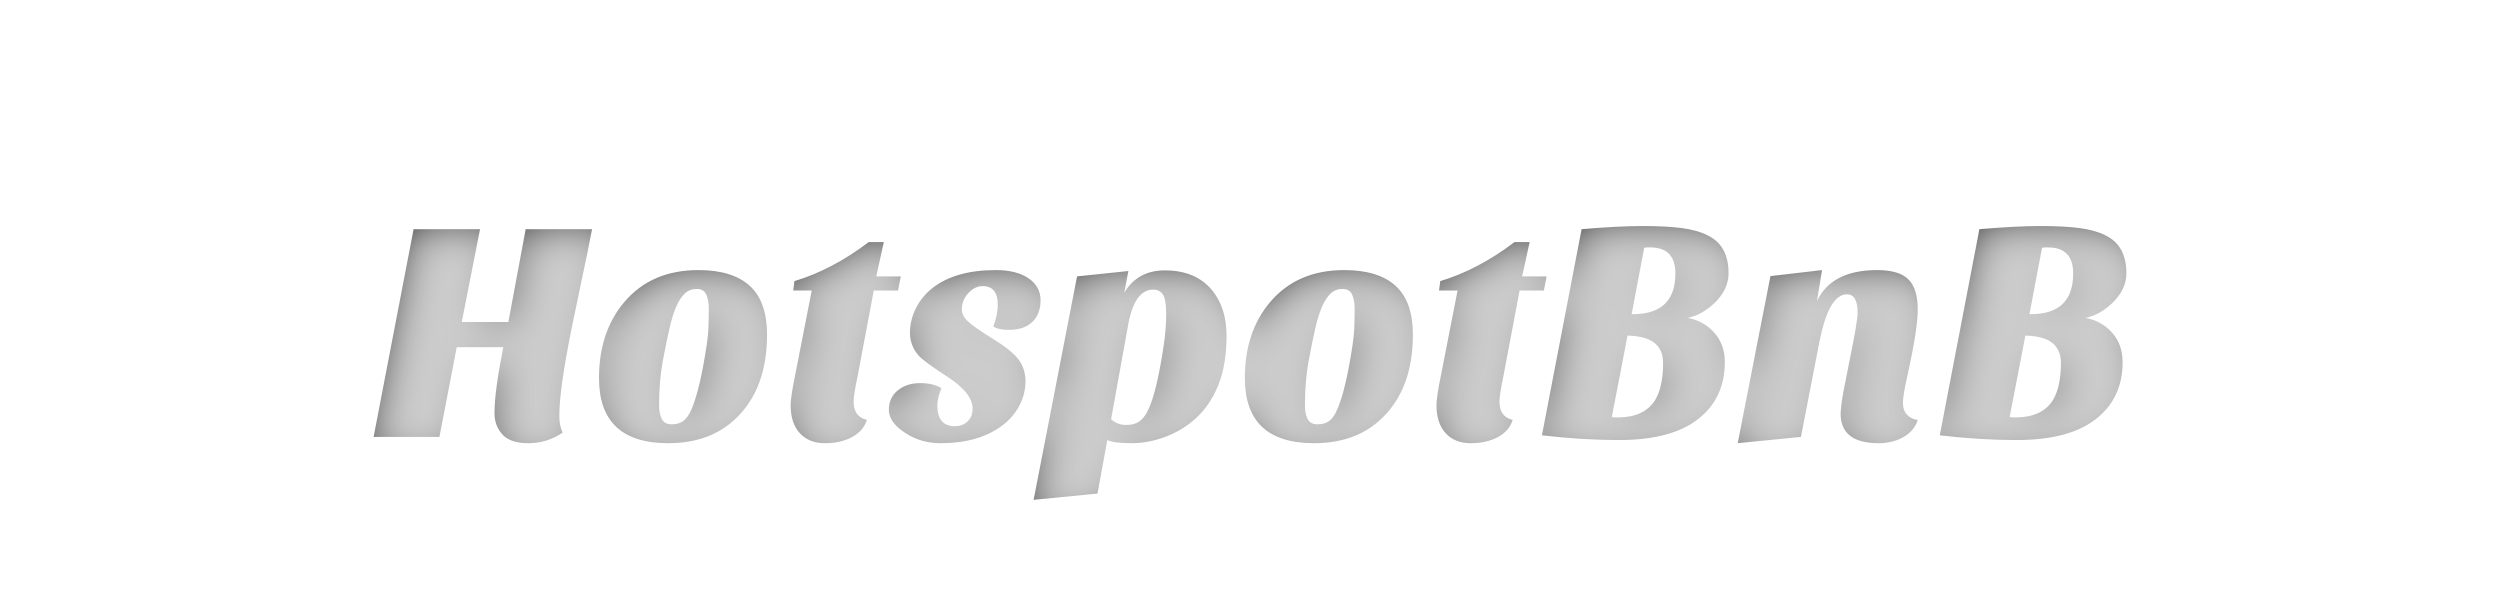
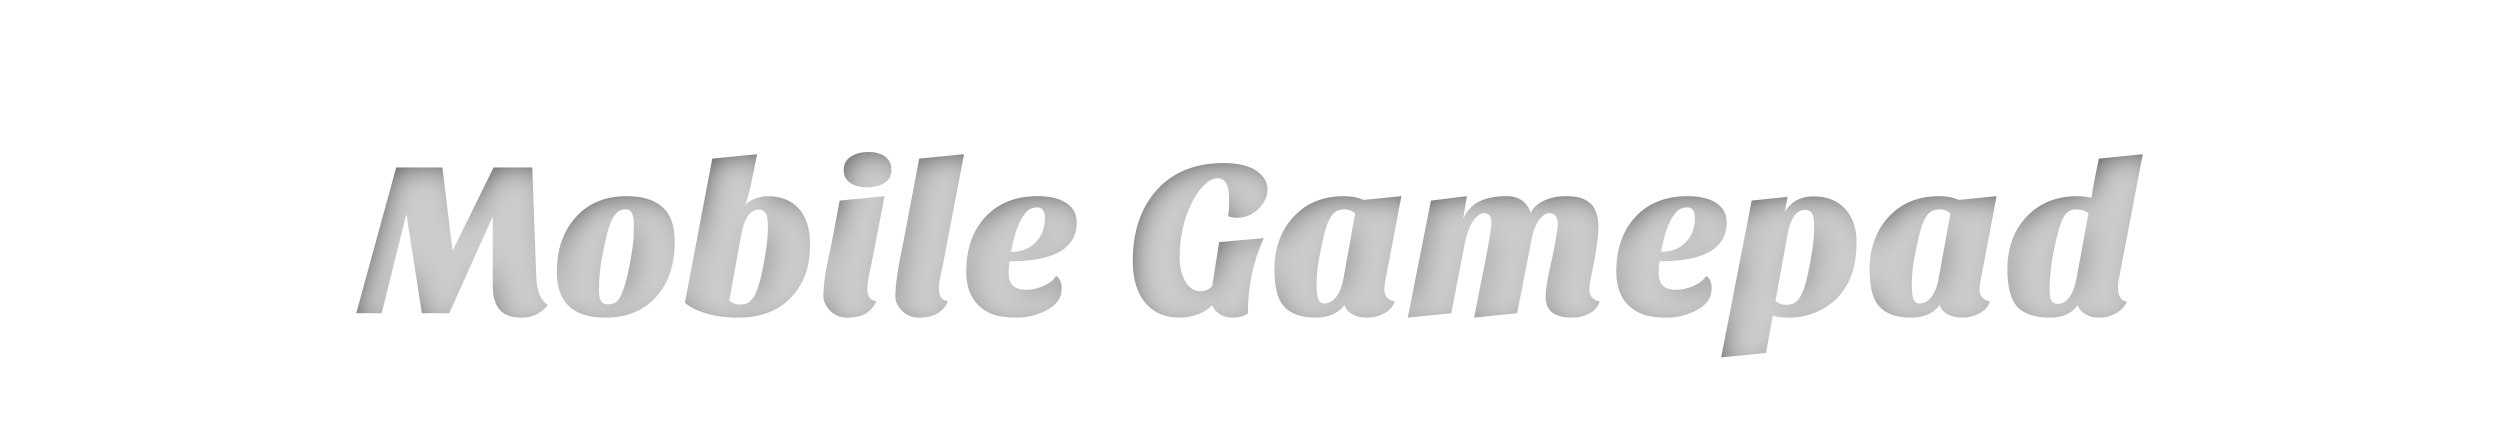
- <svg xmlns="http://www.w3.org/2000/svg" width="508.367px" height="122.021px" viewBox="-4.184 13.989 508.367 122.021" style="background: rgba(0, 0, 0, 0);" preserveAspectRatio="xMidYMid">
+ <svg xmlns="http://www.w3.org/2000/svg" width="724.438px" height="122.021px" viewBox="-112.219 13.989 724.438 122.021" style="background: rgba(0, 0, 0, 0);" preserveAspectRatio="xMidYMid">
  <defs>
    <filter id="editing-hole" x="-100%" y="-100%" width="300%" height="300%">
      <feFlood flood-color="#000" result="black" />
      <feMorphology operator="dilate" radius="2" in="SourceGraphic" result="erode" />
      <feGaussianBlur in="erode" stdDeviation="4" result="blur" />
      <feOffset in="blur" dx="2" dy="2" result="offset" />
      <feComposite operator="atop" in="offset" in2="black" result="merge" />
      <feComposite operator="in" in="merge" in2="SourceGraphic" result="inner-shadow" />
    </filter>
  </defs>
  <g filter="url(#editing-hole)">
-     <g transform="translate(71.41001, 102.8322)">
-       <path d="M24.96-4.80L24.96-4.80L24.96-4.80Q24.96-9.28 26.75-18.24L26.75-18.24L17.28-18.24L13.76 0L0.38 0L8.51-42.24L22.02-42.24L18.30-23.36L27.78-23.36L31.30-42.24L44.80-42.24L44.80-42.24Q43.90-37.50 42.75-32.19L42.75-32.19L40.58-21.76L40.58-21.76Q38.14-9.60 38.14-4.29L38.14-4.29L38.14-4.29Q38.14-2.11 38.85-0.90L38.85-0.90L38.85-0.90Q35.65 1.28 31.90 1.28L31.90 1.28L31.90 1.28Q28.16 1.28 26.56-0.51L26.56-0.51L26.56-0.51Q24.96-2.30 24.96-4.80ZM60.29 1.28L60.29 1.28L60.29 1.28Q46.21 1.28 46.21-11.97L46.21-11.97L46.21-11.97Q46.21-21.38 51.39-27.46L51.39-27.46L51.39-27.46Q56.90-33.92 66.43-33.92L66.43-33.92L66.43-33.92Q73.34-33.92 76.86-30.72L76.86-30.72L76.86-30.72Q80.38-27.52 80.38-20.80L80.38-20.80L80.38-20.80Q80.38-10.56 74.88-4.61L74.88-4.61L74.88-4.61Q69.50 1.28 60.29 1.28ZM61.95-26.56L61.95-26.56L61.95-26.56Q61.18-24.83 60.58-22.24L60.58-22.24L60.58-22.24Q59.97-19.65 59.20-15.55L59.20-15.55L59.20-15.55Q58.43-11.46 58.43-6.40L58.43-6.40L58.43-6.40Q58.43-4.74 58.98-3.65L58.98-3.65L58.98-3.65Q59.52-2.56 60.99-2.56L60.99-2.56L60.99-2.56Q62.46-2.56 63.39-3.26L63.39-3.26L63.39-3.26Q64.32-3.97 65.02-5.63L65.02-5.63L65.02-5.63Q66.30-8.58 67.33-14.05L67.33-14.05L67.33-14.05Q68.35-19.52 68.45-21.89L68.45-21.89L68.45-21.89Q68.54-24.26 68.54-26.02L68.54-26.02L68.54-26.02Q68.54-27.78 68.03-28.93L68.03-28.93L68.03-28.93Q67.52-30.08 66.08-30.08L66.08-30.08L66.08-30.08Q64.64-30.08 63.68-29.18L63.68-29.18L63.68-29.18Q62.72-28.29 61.95-26.56ZM85.18-6.40L85.18-6.40L85.18-6.40Q85.18-8.13 86.08-12.48L86.08-12.48L89.47-29.76L85.70-29.76L85.95-31.68L85.95-31.68Q93.63-33.98 101.06-39.62L101.06-39.62L104.13-39.62L102.59-32.64L107.58-32.64L107.01-29.76L102.08-29.76L98.82-12.48L98.82-12.48Q97.98-8.51 97.98-7.17L97.98-7.17L97.98-7.17Q97.98-4.10 100.67-3.46L100.67-3.46L100.67-3.46Q100.03-1.28 97.73 0L97.73 0L97.73 0Q95.42 1.28 92.16 1.28L92.16 1.28L92.16 1.28Q88.90 1.28 87.04-0.77L87.04-0.77L87.04-0.77Q85.18-2.82 85.18-6.40ZM126.40-22.46L126.40-22.46L126.40-22.46Q127.30-24.83 127.30-26.88L127.30-26.88L127.30-26.88Q127.30-30.66 124.22-30.66L124.22-30.66L124.22-30.66Q122.62-30.66 121.31-29.22L121.31-29.22L121.31-29.22Q120-27.78 120-25.98L120-25.98L120-25.98Q120-24.70 121.02-23.68L121.02-23.68L121.02-23.68Q122.50-22.27 126.27-19.97L126.27-19.97L126.27-19.97Q130.05-17.66 131.49-15.78L131.49-15.78L131.49-15.78Q132.93-13.89 132.93-11.30L132.93-11.30L132.93-11.30Q132.93-8.70 131.68-6.34L131.68-6.34L131.68-6.34Q130.43-3.97 128.19-2.30L128.19-2.30L128.19-2.30Q123.39 1.28 115.71 1.28L115.71 1.28L115.71 1.28Q111.55 1.28 108.35-0.90L108.35-0.90L108.35-0.90Q105.15-3.01 105.15-5.50L105.15-5.50L105.15-5.50Q105.15-8 106.98-9.47L106.98-9.47L106.98-9.47Q108.80-10.94 111.49-10.94L111.49-10.94L111.49-10.94Q114.18-10.94 115.84-9.92L115.84-9.92L115.84-9.92Q115.01-7.81 115.01-6.40L115.01-6.40L115.01-6.40Q115.01-2.18 118.59-2.18L118.59-2.18L118.59-2.18Q120.13-2.18 121.15-3.14L121.15-3.14L121.15-3.14Q122.18-4.10 122.18-5.76L122.18-5.76L122.18-5.76Q122.18-9.02 116.67-12.48L116.67-12.48L116.67-12.48Q112.19-15.42 111.17-16.58L111.17-16.58L111.17-16.58Q109.44-18.62 109.44-21.18L109.44-21.18L109.44-21.18Q109.44-23.74 110.66-26.18L110.66-26.18L110.66-26.18Q111.87-28.61 114.11-30.34L114.11-30.34L114.11-30.34Q118.78-33.92 126.91-33.92L126.91-33.92L126.91-33.92Q131.07-33.92 133.54-32.26L133.54-32.26L133.54-32.26Q136-30.59 136-27.78L136-27.78L136-27.78Q136-24.96 134.30-23.36L134.30-23.36L134.30-23.36Q132.61-21.76 129.54-21.76L129.54-21.76L129.54-21.76Q127.42-21.76 126.40-22.46ZM168.19-4.38L168.19-4.38L168.19-4.38Q165.50-1.66 161.82-0.19L161.82-0.19L161.82-0.19Q158.14 1.28 154.50 1.28L154.50 1.28L154.50 1.28Q150.85 1.28 149.57 0.64L149.57 0.64L147.58 11.52L134.59 12.80L143.42-32.64L153.86-33.73L153.02-29.31L153.02-29.31Q155.71-33.86 161.28-33.86L161.28-33.86L161.28-33.86Q167.55-33.86 170.88-29.82L170.88-29.82L170.88-29.82Q173.82-26.18 173.82-20.61L173.82-20.61L173.82-20.61Q173.82-15.04 172.35-11.07L172.35-11.07L172.35-11.07Q170.88-7.10 168.19-4.38ZM153.73-22.34L150.34-3.58L150.34-3.58Q151.68-2.43 153.34-2.43L153.34-2.43L153.34-2.43Q155.01-2.43 155.97-3.07L155.97-3.07L155.97-3.07Q156.93-3.71 157.63-4.99L157.63-4.99L157.63-4.99Q159.55-8.45 161.09-18.94L161.09-18.94L161.09-18.94Q161.54-22.02 161.54-25.02L161.54-25.02L161.54-25.02Q161.54-28.03 160.86-28.99L160.86-28.99L160.86-28.99Q160.19-29.95 158.91-29.95L158.91-29.95L158.91-29.95Q155.01-29.95 153.73-22.34L153.73-22.34ZM191.62 1.28L191.62 1.28L191.62 1.28Q177.54 1.28 177.54-11.97L177.54-11.97L177.54-11.97Q177.54-21.38 182.72-27.46L182.72-27.46L182.72-27.46Q188.22-33.92 197.76-33.92L197.76-33.92L197.76-33.92Q204.67-33.92 208.19-30.72L208.19-30.72L208.19-30.72Q211.71-27.52 211.71-20.80L211.71-20.80L211.71-20.80Q211.71-10.56 206.21-4.61L206.21-4.61L206.21-4.61Q200.83 1.28 191.62 1.28ZM193.28-26.56L193.28-26.56L193.28-26.56Q192.51-24.83 191.90-22.24L191.90-22.24L191.90-22.24Q191.30-19.65 190.53-15.55L190.53-15.55L190.53-15.55Q189.76-11.46 189.76-6.40L189.76-6.40L189.76-6.40Q189.76-4.74 190.30-3.65L190.30-3.65L190.30-3.65Q190.85-2.56 192.32-2.56L192.32-2.56L192.32-2.56Q193.79-2.56 194.72-3.26L194.72-3.26L194.72-3.26Q195.65-3.97 196.35-5.63L196.35-5.63L196.35-5.63Q197.63-8.58 198.66-14.05L198.66-14.05L198.66-14.05Q199.68-19.52 199.78-21.89L199.78-21.89L199.78-21.89Q199.87-24.26 199.87-26.02L199.87-26.02L199.87-26.02Q199.87-27.78 199.36-28.93L199.36-28.93L199.36-28.93Q198.85-30.08 197.41-30.08L197.41-30.08L197.41-30.08Q195.97-30.08 195.01-29.18L195.01-29.18L195.01-29.18Q194.05-28.29 193.28-26.56ZM216.51-6.40L216.51-6.40L216.51-6.40Q216.51-8.13 217.41-12.48L217.41-12.48L220.80-29.76L217.02-29.76L217.28-31.68L217.28-31.68Q224.96-33.98 232.38-39.62L232.38-39.62L235.46-39.62L233.92-32.64L238.91-32.64L238.34-29.76L233.41-29.76L230.14-12.48L230.14-12.48Q229.31-8.51 229.31-7.17L229.31-7.17L229.31-7.17Q229.31-4.10 232.00-3.46L232.00-3.46L232.00-3.46Q231.36-1.28 229.06 0L229.06 0L229.06 0Q226.75 1.28 223.49 1.28L223.49 1.28L223.49 1.28Q220.22 1.28 218.37-0.77L218.37-0.77L218.37-0.77Q216.51-2.82 216.51-6.40ZM237.95-0.32L237.95-0.32L246.02-42.24L246.02-42.24Q253.57-42.88 258.43-42.88L258.43-42.88L258.43-42.88Q263.30-42.88 266.43-42.46L266.43-42.46L266.43-42.46Q269.57-42.05 271.68-40.96L271.68-40.96L271.68-40.96Q275.90-38.91 275.90-33.28L275.90-33.28L275.90-33.28Q275.90-30.02 273.09-27.26L273.09-27.26L273.09-27.26Q270.46-24.77 267.58-24.19L267.58-24.19L267.58-24.19Q270.66-23.68 272.83-21.38L272.83-21.38L272.83-21.38Q275.14-18.94 275.14-15.17L275.14-15.17L275.14-15.17Q275.14-7.87 269.70-3.62L269.70-3.62L269.70-3.62Q264.26 0.64 253.57 0.64L253.57 0.64L253.57 0.64Q246.21 0.64 237.95-0.32ZM255.36-20.61L252.16-4.03L252.16-4.03Q252.74-3.97 252.86-3.97L252.86-3.97L253.44-3.97L253.44-3.97Q258.69-3.97 260.93-7.42L260.93-7.42L260.93-7.42Q262.59-10.11 262.59-15.04L262.59-15.04L262.59-15.04Q262.59-17.66 260.90-19.07L260.90-19.07L260.90-19.07Q259.20-20.48 255.36-20.61L255.36-20.61ZM265.09-33.22L265.09-33.22L265.09-33.22Q265.09-38.53 259.97-38.53L259.97-38.53L259.39-38.53L259.39-38.53Q259.14-38.53 258.75-38.46L258.75-38.46L256.19-24.96L256.83-24.96L256.83-24.96Q265.09-25.15 265.09-33.22ZM306.43 1.28L306.43 1.28L306.43 1.28Q298.69 1.28 298.69-4.74L298.69-4.74L298.69-4.74Q298.75-6.40 299.26-9.22L299.26-9.22L300.42-15.10L300.42-15.10Q302.14-23.42 302.14-25.28L302.14-25.28L302.14-25.28Q302.14-28.99 299.97-28.99L299.97-28.99L299.97-28.99Q296.32-28.99 294.40-19.46L294.40-19.46L290.62 0L277.76 1.28L284.42-32.70L294.91-33.92L293.89-27.65L293.89-27.65Q296.90-33.92 306.11-33.92L306.11-33.92L306.11-33.92Q310.59-33.92 312.48-32.03L312.48-32.03L312.48-32.03Q314.37-30.14 314.37-25.92L314.37-25.92L314.37-25.92Q314.37-21.95 312.32-12.67L312.32-12.67L312.32-12.67Q311.36-8.51 311.36-6.94L311.36-6.94L311.36-6.94Q311.36-5.38 312.22-4.48L312.22-4.48L312.22-4.48Q313.09-3.58 314.37-3.46L314.37-3.46L314.37-3.46Q313.73-1.28 311.52 0L311.52 0L311.52 0Q309.31 1.28 306.43 1.28ZM318.85-0.32L318.85-0.32L326.91-42.24L326.91-42.24Q334.46-42.88 339.33-42.88L339.33-42.88L339.33-42.88Q344.19-42.88 347.33-42.46L347.33-42.46L347.33-42.46Q350.46-42.05 352.58-40.96L352.58-40.96L352.58-40.96Q356.80-38.91 356.80-33.28L356.80-33.28L356.80-33.28Q356.80-30.02 353.98-27.26L353.98-27.26L353.98-27.26Q351.36-24.77 348.48-24.19L348.48-24.19L348.48-24.19Q351.55-23.68 353.73-21.38L353.73-21.38L353.73-21.38Q356.03-18.94 356.03-15.17L356.03-15.17L356.03-15.17Q356.03-7.87 350.59-3.62L350.59-3.62L350.59-3.62Q345.15 0.64 334.46 0.64L334.46 0.64L334.46 0.64Q327.10 0.64 318.85-0.32ZM336.26-20.61L333.06-4.03L333.06-4.03Q333.63-3.97 333.76-3.97L333.76-3.97L334.34-3.97L334.34-3.97Q339.58-3.97 341.82-7.42L341.82-7.42L341.82-7.42Q343.49-10.11 343.49-15.04L343.49-15.04L343.49-15.04Q343.49-17.66 341.79-19.07L341.79-19.07L341.79-19.07Q340.10-20.48 336.26-20.61L336.26-20.61ZM345.98-33.22L345.98-33.22L345.98-33.22Q345.98-38.53 340.86-38.53L340.86-38.53L340.29-38.53L340.29-38.53Q340.03-38.53 339.65-38.46L339.65-38.46L337.09-24.96L337.73-24.96L337.73-24.96Q345.98-25.15 345.98-33.22Z" fill="#ccc" />
+     <g transform="translate(-8.155626, 104.7522)">
+       <path d="M6.53 0L-0.83 0L10.75-42.24L24.13-42.24L27.07-18.11L38.98-42.24L50.18-42.24L51.33-10.62L51.33-10.62Q51.58-4.35 54.66-2.43L54.66-2.43L54.66-2.43Q53.95-1.15 51.90 0.06L51.90 0.06L51.90 0.06Q49.86 1.28 47.14 1.28L47.14 1.28L47.14 1.28Q44.42 1.28 42.82 0.51L42.82 0.51L42.82 0.51Q41.22-0.26 40.32-1.54L40.32-1.54L40.32-1.54Q38.72-3.84 38.72-8.26L38.72-8.26L38.72-28.03L26.11 0L18.18 0L13.70-28.74L6.53 0ZM71.36 1.28L71.36 1.28L71.36 1.28Q57.28 1.28 57.28-11.97L57.28-11.97L57.28-11.97Q57.28-21.38 62.46-27.46L62.46-27.46L62.46-27.46Q67.97-33.92 77.50-33.92L77.50-33.92L77.50-33.92Q84.42-33.92 87.94-30.72L87.94-30.72L87.94-30.72Q91.46-27.52 91.46-20.80L91.46-20.80L91.46-20.80Q91.46-10.56 85.95-4.61L85.95-4.61L85.95-4.61Q80.58 1.28 71.36 1.28ZM73.02-26.56L73.02-26.56L73.02-26.56Q72.26-24.83 71.65-22.24L71.65-22.24L71.65-22.24Q71.04-19.65 70.27-15.55L70.27-15.55L70.27-15.55Q69.50-11.46 69.50-6.40L69.50-6.40L69.50-6.40Q69.50-4.74 70.05-3.65L70.05-3.65L70.05-3.65Q70.59-2.56 72.06-2.56L72.06-2.56L72.06-2.56Q73.54-2.56 74.46-3.26L74.46-3.26L74.46-3.26Q75.39-3.97 76.10-5.63L76.10-5.63L76.10-5.63Q77.38-8.58 78.40-14.05L78.40-14.05L78.40-14.05Q79.42-19.52 79.52-21.89L79.52-21.89L79.52-21.89Q79.62-24.26 79.62-26.02L79.62-26.02L79.62-26.02Q79.62-27.78 79.10-28.93L79.10-28.93L79.10-28.93Q78.59-30.08 77.15-30.08L77.15-30.08L77.15-30.08Q75.71-30.08 74.75-29.18L74.75-29.18L74.75-29.18Q73.79-28.29 73.02-26.56ZM94.40-3.07L94.40-3.07L102.34-44.80L115.33-46.08L113.34-36.29L113.34-36.29Q112.64-33.28 111.74-31.17L111.74-31.17L111.74-31.17Q113.15-32.96 116.22-33.66L116.22-33.66L116.22-33.66Q117.12-33.92 118.21-33.92L118.21-33.92L118.21-33.92Q124.16-33.92 127.42-30.30L127.42-30.30L127.42-30.30Q130.69-26.69 130.69-19.71L130.69-19.71L130.69-19.71Q130.69-10.62 125.50-4.93L125.50-4.93L125.50-4.93Q119.94 1.28 109.82 1.28L109.82 1.28L109.82 1.28Q102.85 1.28 97.60-1.02L97.60-1.02L97.60-1.02Q95.74-1.86 94.40-3.07ZM110.66-22.40L107.26-3.65L107.26-3.65Q108.61-2.50 110.27-2.50L110.27-2.50L110.27-2.50Q111.94-2.50 112.90-3.14L112.90-3.14L112.90-3.14Q113.86-3.78 114.56-5.06L114.56-5.06L114.56-5.06Q116.48-8.51 118.02-19.07L118.02-19.07L118.02-19.07Q118.46-22.08 118.46-25.09L118.46-25.09L118.46-25.09Q118.46-28.10 117.79-29.06L117.79-29.06L117.79-29.06Q117.12-30.02 115.84-30.02L115.84-30.02L115.84-30.02Q111.94-30.02 110.66-22.40L110.66-22.40ZM149.89-3.52L149.89-3.52L149.89-3.52Q147.90 1.28 141.57 1.28L141.57 1.28L141.57 1.28Q138.30 1.28 136.26-0.96L136.26-0.96L136.26-0.96Q134.53-2.94 134.53-4.93L134.53-4.93L134.53-4.93Q134.53-10.11 136.90-20.22L136.90-20.22L139.26-32.64L152.26-33.92L148.35-13.70L148.35-13.70Q147.26-8.96 147.26-7.30L147.26-7.30L147.26-7.30Q147.26-3.65 149.89-3.52ZM140.42-41.54L140.42-41.54L140.42-41.54Q140.42-44.03 142.50-45.38L142.50-45.38L142.50-45.38Q144.58-46.72 147.58-46.72L147.58-46.72L147.58-46.72Q150.59-46.72 152.42-45.38L152.42-45.38L152.42-45.38Q154.24-44.03 154.24-41.54L154.24-41.54L154.24-41.54Q154.24-39.04 152.22-37.76L152.22-37.76L152.22-37.76Q150.21-36.48 147.20-36.48L147.20-36.48L147.20-36.48Q144.19-36.48 142.30-37.76L142.30-37.76L142.30-37.76Q140.42-39.04 140.42-41.54ZM170.62-3.52L170.62-3.52L170.62-3.52Q168.64 1.28 162.30 1.28L162.30 1.28L162.30 1.28Q159.10 1.28 157.06-0.96L157.06-0.96L157.06-0.96Q155.39-2.82 155.39-4.93L155.39-4.93L155.39-4.93Q155.39-9.73 157.63-20.22L157.63-20.22L162.30-44.80L175.30-46.08L169.09-13.70L169.09-13.70Q168-8.96 168-7.30L168-7.30L168-7.30Q168-3.65 170.62-3.52ZM201.98-10.82L201.98-10.82L201.98-10.82Q203.58-9.73 203.58-7.33L203.58-7.33L203.58-7.33Q203.58-4.93 202.37-3.39L202.37-3.39L202.37-3.39Q201.15-1.86 199.17-0.83L199.17-0.83L199.17-0.83Q195.07 1.28 190.66 1.28L190.66 1.28L190.66 1.28Q186.24 1.28 183.65 0.32L183.65 0.32L183.65 0.32Q181.06-0.64 179.33-2.43L179.33-2.43L179.33-2.43Q175.94-5.82 175.94-12.03L175.94-12.03L175.94-12.03Q175.94-21.70 181.18-27.58L181.18-27.58L181.18-27.58Q186.82-33.92 196.61-33.92L196.61-33.92L196.61-33.92Q202.69-33.92 205.70-31.36L205.70-31.36L205.70-31.36Q207.94-29.44 207.94-26.30L207.94-26.30L207.94-26.30Q207.94-15.04 188.48-15.04L188.48-15.04L188.48-15.04Q188.22-13.38 188.22-11.97L188.22-11.97L188.22-11.97Q188.22-9.02 189.54-7.90L189.54-7.90L189.54-7.90Q190.85-6.78 193.28-6.78L193.28-6.78L193.28-6.78Q195.71-6.78 198.30-7.90L198.30-7.90L198.30-7.90Q200.90-9.02 201.98-10.82ZM188.93-17.79L188.93-17.79L188.93-17.79Q193.47-17.79 196.10-20.61L196.10-20.61L196.10-20.61Q198.72-23.30 198.72-27.58L198.72-27.58L198.72-27.58Q198.72-29.06 198.18-29.86L198.18-29.86L198.18-29.86Q197.63-30.66 196.54-30.66L196.54-30.66L196.54-30.66Q195.46-30.66 194.53-30.24L194.53-30.24L194.53-30.24Q193.60-29.82 192.64-28.42L192.64-28.42L192.64-28.42Q190.27-25.22 188.93-17.79ZM249.22-20.61L262.14-21.76L262.14-21.76Q257.54-11.65 257.54 0.06L257.54 0.06L257.54 0.06Q255.81 1.28 253.28 1.28L253.28 1.28L253.28 1.28Q250.75 1.28 249.15 0.10L249.15 0.10L249.15 0.10Q247.55-1.09 247.23-2.30L247.23-2.30L247.23-2.30Q245.63-0.64 243.04 0.32L243.04 0.32L243.04 0.32Q240.45 1.28 237.70 1.28L237.70 1.28L237.70 1.28Q234.94 1.28 232.54 0.38L232.54 0.38L232.54 0.38Q230.14-0.51 228.29-2.50L228.29-2.50L228.29-2.50Q224.19-6.85 224.19-15.10L224.19-15.10L224.19-15.10Q224.19-27.90 231.04-35.58L231.04-35.58L231.04-35.58Q238.08-43.52 250.56-43.52L250.56-43.52L250.56-43.52Q259.20-43.52 262.27-39.04L262.27-39.04L262.27-39.04Q263.23-37.63 263.23-35.94L263.23-35.94L263.23-35.94Q263.23-34.24 262.50-32.80L262.50-32.80L262.50-32.80Q261.76-31.36 260.61-30.21L260.61-30.21L260.61-30.21Q257.86-27.65 254.46-27.65L254.46-27.65L254.46-27.65Q253.12-27.65 251.84-28.10L251.84-28.10L251.84-28.10Q252.10-30.02 252.10-32.26L252.10-32.26L252.10-32.26Q252.10-34.50 251.94-35.52L251.94-35.52L251.94-35.52Q251.78-36.54 251.39-37.38L251.39-37.38L251.39-37.38Q250.56-39.10 248.74-39.10L248.74-39.10L248.74-39.10Q246.91-39.10 244.90-37.15L244.90-37.15L244.90-37.15Q242.88-35.20 241.28-32L241.28-32L241.28-32Q237.76-24.83 237.76-16.19L237.76-16.19L237.76-16.19Q237.76-12.22 239.30-9.41L239.30-9.41L239.30-9.41Q240.96-6.34 243.90-6.34L243.90-6.34L243.90-6.34Q244.93-6.34 245.86-6.85L245.86-6.85L245.86-6.85Q246.78-7.36 247.17-7.74L247.17-7.74L249.22-20.61ZM268.06-1.92L268.06-1.92L268.06-1.92Q266.56-3.58 265.89-6.21L265.89-6.21L265.89-6.21Q265.22-8.83 265.22-13.12L265.22-13.12L265.22-13.12Q265.22-17.41 266.69-21.31L266.69-21.31L266.69-21.31Q268.16-25.22 270.85-28.03L270.85-28.03L270.85-28.03Q276.35-33.92 285.44-33.92L285.44-33.92L285.44-33.92Q288.70-33.92 291.07-32.83L291.07-32.83L302.02-33.92L297.28-8.96L297.28-8.96Q297.09-8.19 297.09-6.78L297.09-6.78L297.09-6.78Q297.09-5.38 297.95-4.48L297.95-4.48L297.95-4.48Q298.82-3.58 300.10-3.46L300.10-3.46L300.10-3.46Q299.46-1.28 297.12 0L297.12 0L297.12 0Q294.78 1.28 292.16 1.28L292.16 1.28L292.16 1.28Q289.54 1.28 287.78 0.29L287.78 0.29L287.78 0.29Q286.02-0.70 285.50-2.37L285.50-2.37L285.50-2.37Q284.48-0.77 282.30 0.26L282.30 0.26L282.30 0.26Q280.13 1.28 277.22 1.28L277.22 1.28L277.22 1.28Q274.30 1.28 271.94 0.51L271.94 0.51L271.94 0.51Q269.57-0.26 268.06-1.92ZM281.57-27.90L281.57-27.90L281.57-27.90Q280.83-26.75 280.19-24.80L280.19-24.80L280.19-24.80Q279.55-22.85 278.50-17.63L278.50-17.63L278.50-17.63Q277.44-12.42 277.44-8.70L277.44-8.70L277.44-8.70Q277.44-4.99 278.02-3.90L278.02-3.90L278.02-3.90Q278.59-2.82 279.62-2.82L279.62-2.82L279.62-2.82Q281.66-2.82 283.17-4.77L283.17-4.77L283.17-4.77Q284.67-6.72 285.25-10.18L285.25-10.18L288.64-28.93L288.64-28.93Q287.30-30.08 285.73-30.08L285.73-30.08L285.73-30.08Q284.16-30.08 283.23-29.57L283.23-29.57L283.23-29.57Q282.30-29.06 281.57-27.90ZM351.55 1.28L351.55 1.28L351.55 1.28Q343.81 1.28 343.81-4.74L343.81-4.74L343.81-4.74Q343.81-7.36 344.93-12.45L344.93-12.45L344.93-12.45Q346.05-17.54 346.43-19.58L346.43-19.58L346.43-19.58Q347.33-24.26 347.33-25.73L347.33-25.73L347.33-25.73Q347.33-28.99 344.90-28.99L344.90-28.99L344.90-28.99Q343.30-28.99 341.76-26.78L341.76-26.78L341.76-26.78Q340.22-24.58 339.52-20.16L339.52-20.16L335.55 0L323.07 1.28L326.53-16.13L326.53-16.13Q327.10-19.01 327.62-22.27L327.62-22.27L327.62-22.27Q328.13-25.54 328.13-26.05L328.13-26.05L328.13-26.05Q328.13-28.99 325.95-28.99L325.95-28.99L325.95-28.99Q324.48-28.99 322.88-26.82L322.88-26.82L322.88-26.82Q321.28-24.64 320.38-20.16L320.38-20.16L316.48 0L303.87 1.28L310.59-32.64L321.02-33.92L319.94-27.46L319.94-27.46Q321.60-30.91 324.67-32.42L324.67-32.42L324.67-32.42Q327.74-33.92 332.54-33.92L332.54-33.92L332.54-33.92Q335.30-33.92 337.09-32.58L337.09-32.58L337.09-32.58Q338.88-31.23 339.46-29.06L339.46-29.06L339.46-29.06Q340.54-31.30 343.33-32.61L343.33-32.61L343.33-32.61Q346.11-33.92 349.54-33.92L349.54-33.92L349.54-33.92Q352.96-33.92 354.66-33.18L354.66-33.18L354.66-33.18Q356.35-32.45 357.38-31.23L357.38-31.23L357.38-31.23Q359.10-28.99 359.10-24.90L359.10-24.90L359.10-24.90Q359.10-20.86 357.38-12.48L357.38-12.48L357.38-12.48Q356.48-8.38 356.48-6.88L356.48-6.88L356.48-6.88Q356.48-5.38 357.34-4.48L357.34-4.48L357.34-4.48Q358.21-3.58 359.49-3.46L359.49-3.46L359.49-3.46Q358.85-1.28 356.64 0L356.64 0L356.64 0Q354.43 1.28 351.55 1.28ZM390.34-10.82L390.34-10.82L390.34-10.82Q391.94-9.73 391.94-7.33L391.94-7.33L391.94-7.33Q391.94-4.93 390.72-3.39L390.72-3.39L390.72-3.39Q389.50-1.86 387.52-0.83L387.52-0.83L387.52-0.83Q383.42 1.28 379.01 1.28L379.01 1.28L379.01 1.28Q374.59 1.28 372.00 0.32L372.00 0.32L372.00 0.32Q369.41-0.64 367.68-2.43L367.68-2.43L367.68-2.43Q364.29-5.82 364.29-12.03L364.29-12.03L364.29-12.03Q364.29-21.70 369.54-27.58L369.54-27.58L369.54-27.58Q375.17-33.92 384.96-33.92L384.96-33.92L384.96-33.92Q391.04-33.92 394.05-31.36L394.05-31.36L394.05-31.36Q396.29-29.44 396.29-26.30L396.29-26.30L396.29-26.30Q396.29-15.04 376.83-15.04L376.83-15.04L376.83-15.04Q376.58-13.38 376.58-11.97L376.58-11.97L376.58-11.97Q376.58-9.02 377.89-7.90L377.89-7.90L377.89-7.90Q379.20-6.78 381.63-6.78L381.63-6.78L381.63-6.78Q384.06-6.78 386.66-7.90L386.66-7.90L386.66-7.90Q389.25-9.02 390.34-10.82ZM377.28-17.79L377.28-17.79L377.28-17.79Q381.82-17.79 384.45-20.61L384.45-20.61L384.45-20.61Q387.07-23.30 387.07-27.58L387.07-27.58L387.07-27.58Q387.07-29.06 386.53-29.86L386.53-29.86L386.53-29.86Q385.98-30.66 384.90-30.66L384.90-30.66L384.90-30.66Q383.81-30.66 382.88-30.24L382.88-30.24L382.88-30.24Q381.95-29.82 380.99-28.42L380.99-28.42L380.99-28.42Q378.62-25.22 377.28-17.79ZM428.29-4.38L428.29-4.38L428.29-4.38Q425.60-1.66 421.92-0.19L421.92-0.19L421.92-0.19Q418.24 1.28 414.59 1.28L414.59 1.28L414.59 1.28Q410.94 1.28 409.66 0.64L409.66 0.64L407.68 11.52L394.69 12.80L403.52-32.64L413.95-33.73L413.12-29.31L413.12-29.31Q415.81-33.86 421.38-33.86L421.38-33.86L421.38-33.86Q427.65-33.86 430.98-29.82L430.98-29.82L430.98-29.82Q433.92-26.18 433.92-20.61L433.92-20.61L433.92-20.61Q433.92-15.04 432.45-11.07L432.45-11.07L432.45-11.07Q430.98-7.10 428.29-4.38ZM413.82-22.34L410.43-3.58L410.43-3.58Q411.78-2.43 413.44-2.43L413.44-2.43L413.44-2.43Q415.10-2.43 416.06-3.07L416.06-3.07L416.06-3.07Q417.02-3.71 417.73-4.99L417.73-4.99L417.73-4.99Q419.65-8.45 421.18-18.94L421.18-18.94L421.18-18.94Q421.63-22.02 421.63-25.02L421.63-25.02L421.63-25.02Q421.63-28.03 420.96-28.99L420.96-28.99L420.96-28.99Q420.29-29.95 419.01-29.95L419.01-29.95L419.01-29.95Q415.10-29.95 413.82-22.34L413.82-22.34ZM440.54-1.92L440.54-1.92L440.54-1.92Q439.04-3.58 438.37-6.21L438.37-6.21L438.37-6.21Q437.70-8.83 437.70-13.12L437.70-13.12L437.70-13.12Q437.70-17.41 439.17-21.31L439.17-21.31L439.17-21.31Q440.64-25.22 443.33-28.03L443.33-28.03L443.33-28.03Q448.83-33.92 457.92-33.92L457.92-33.92L457.92-33.92Q461.18-33.92 463.55-32.83L463.55-32.83L474.50-33.92L469.76-8.96L469.76-8.96Q469.57-8.19 469.57-6.78L469.57-6.78L469.57-6.78Q469.57-5.38 470.43-4.48L470.43-4.48L470.43-4.48Q471.30-3.58 472.58-3.46L472.58-3.46L472.58-3.46Q471.94-1.28 469.60 0L469.60 0L469.60 0Q467.26 1.28 464.64 1.28L464.64 1.28L464.64 1.28Q462.02 1.28 460.26 0.29L460.26 0.29L460.26 0.29Q458.50-0.70 457.98-2.37L457.98-2.37L457.98-2.37Q456.96-0.77 454.78 0.26L454.78 0.26L454.78 0.26Q452.61 1.28 449.70 1.28L449.70 1.28L449.70 1.28Q446.78 1.28 444.42 0.51L444.42 0.51L444.42 0.51Q442.05-0.26 440.54-1.92ZM454.05-27.90L454.05-27.90L454.05-27.90Q453.31-26.75 452.67-24.80L452.67-24.80L452.67-24.80Q452.03-22.85 450.98-17.63L450.98-17.63L450.98-17.63Q449.92-12.42 449.92-8.70L449.92-8.70L449.92-8.70Q449.92-4.99 450.50-3.90L450.50-3.90L450.50-3.90Q451.07-2.82 452.10-2.82L452.10-2.82L452.10-2.82Q454.14-2.82 455.65-4.77L455.65-4.77L455.65-4.77Q457.15-6.72 457.73-10.18L457.73-10.18L461.12-28.93L461.12-28.93Q459.78-30.08 458.21-30.08L458.21-30.08L458.21-30.08Q456.64-30.08 455.71-29.57L455.71-29.57L455.71-29.57Q454.78-29.06 454.05-27.90ZM497.86-33.92L497.86-33.92L497.86-33.92Q500.16-33.92 501.95-33.41L501.95-33.41L501.95-33.41Q502.02-33.66 502.14-34.37L502.14-34.37L502.46-36.35L502.46-36.35Q502.72-37.63 503.10-39.74L503.10-39.74L504.13-44.80L516.86-46.08L509.76-8.96L509.76-8.96Q509.70-8.58 509.70-7.94L509.70-7.94L509.70-6.91L509.70-6.91Q509.70-5.50 510.40-4.45L510.40-4.45L510.40-4.45Q511.10-3.39 512.26-3.39L512.26-3.39L512.26-3.39Q510.98-0.38 507.07 0.90L507.07 0.90L507.07 0.90Q505.73 1.28 503.84 1.28L503.84 1.28L503.84 1.28Q501.95 1.28 500.22 0.29L500.22 0.29L500.22 0.29Q498.50-0.70 497.98-2.37L497.98-2.37L497.98-2.37Q496.96-0.70 494.91 0.29L494.91 0.29L494.91 0.29Q492.86 1.28 489.89 1.28L489.89 1.28L489.89 1.28Q486.91 1.28 484.45 0.51L484.45 0.51L484.45 0.51Q481.98-0.26 480.45-1.92L480.45-1.92L480.45-1.92Q477.63-5.18 477.63-12.61L477.63-12.61L477.63-12.61Q477.63-22.21 483.26-28.03L483.26-28.03L483.26-28.03Q488.90-33.92 497.86-33.92ZM497.41-30.08L497.41-30.08L497.41-30.08Q495.04-30.08 493.76-27.52L493.76-27.52L493.76-27.52Q492.48-24.96 491.17-18.62L491.17-18.62L491.17-18.62Q489.86-12.29 489.86-6.59L489.86-6.59L489.86-6.59Q489.86-2.69 492.16-2.69L492.16-2.69L492.16-2.69Q494.21-2.69 495.65-4.74L495.65-4.74L495.65-4.74Q497.09-6.78 497.66-10.18L497.66-10.18L501.12-28.93L501.12-28.93Q499.78-30.08 497.41-30.08Z" fill="#ccc" />
    </g>
  </g>
  <style>text {
  font-size: 64px;
  font-family: Arial Black;
  dominant-baseline: central;
  text-anchor: middle;
}</style>
</svg>
